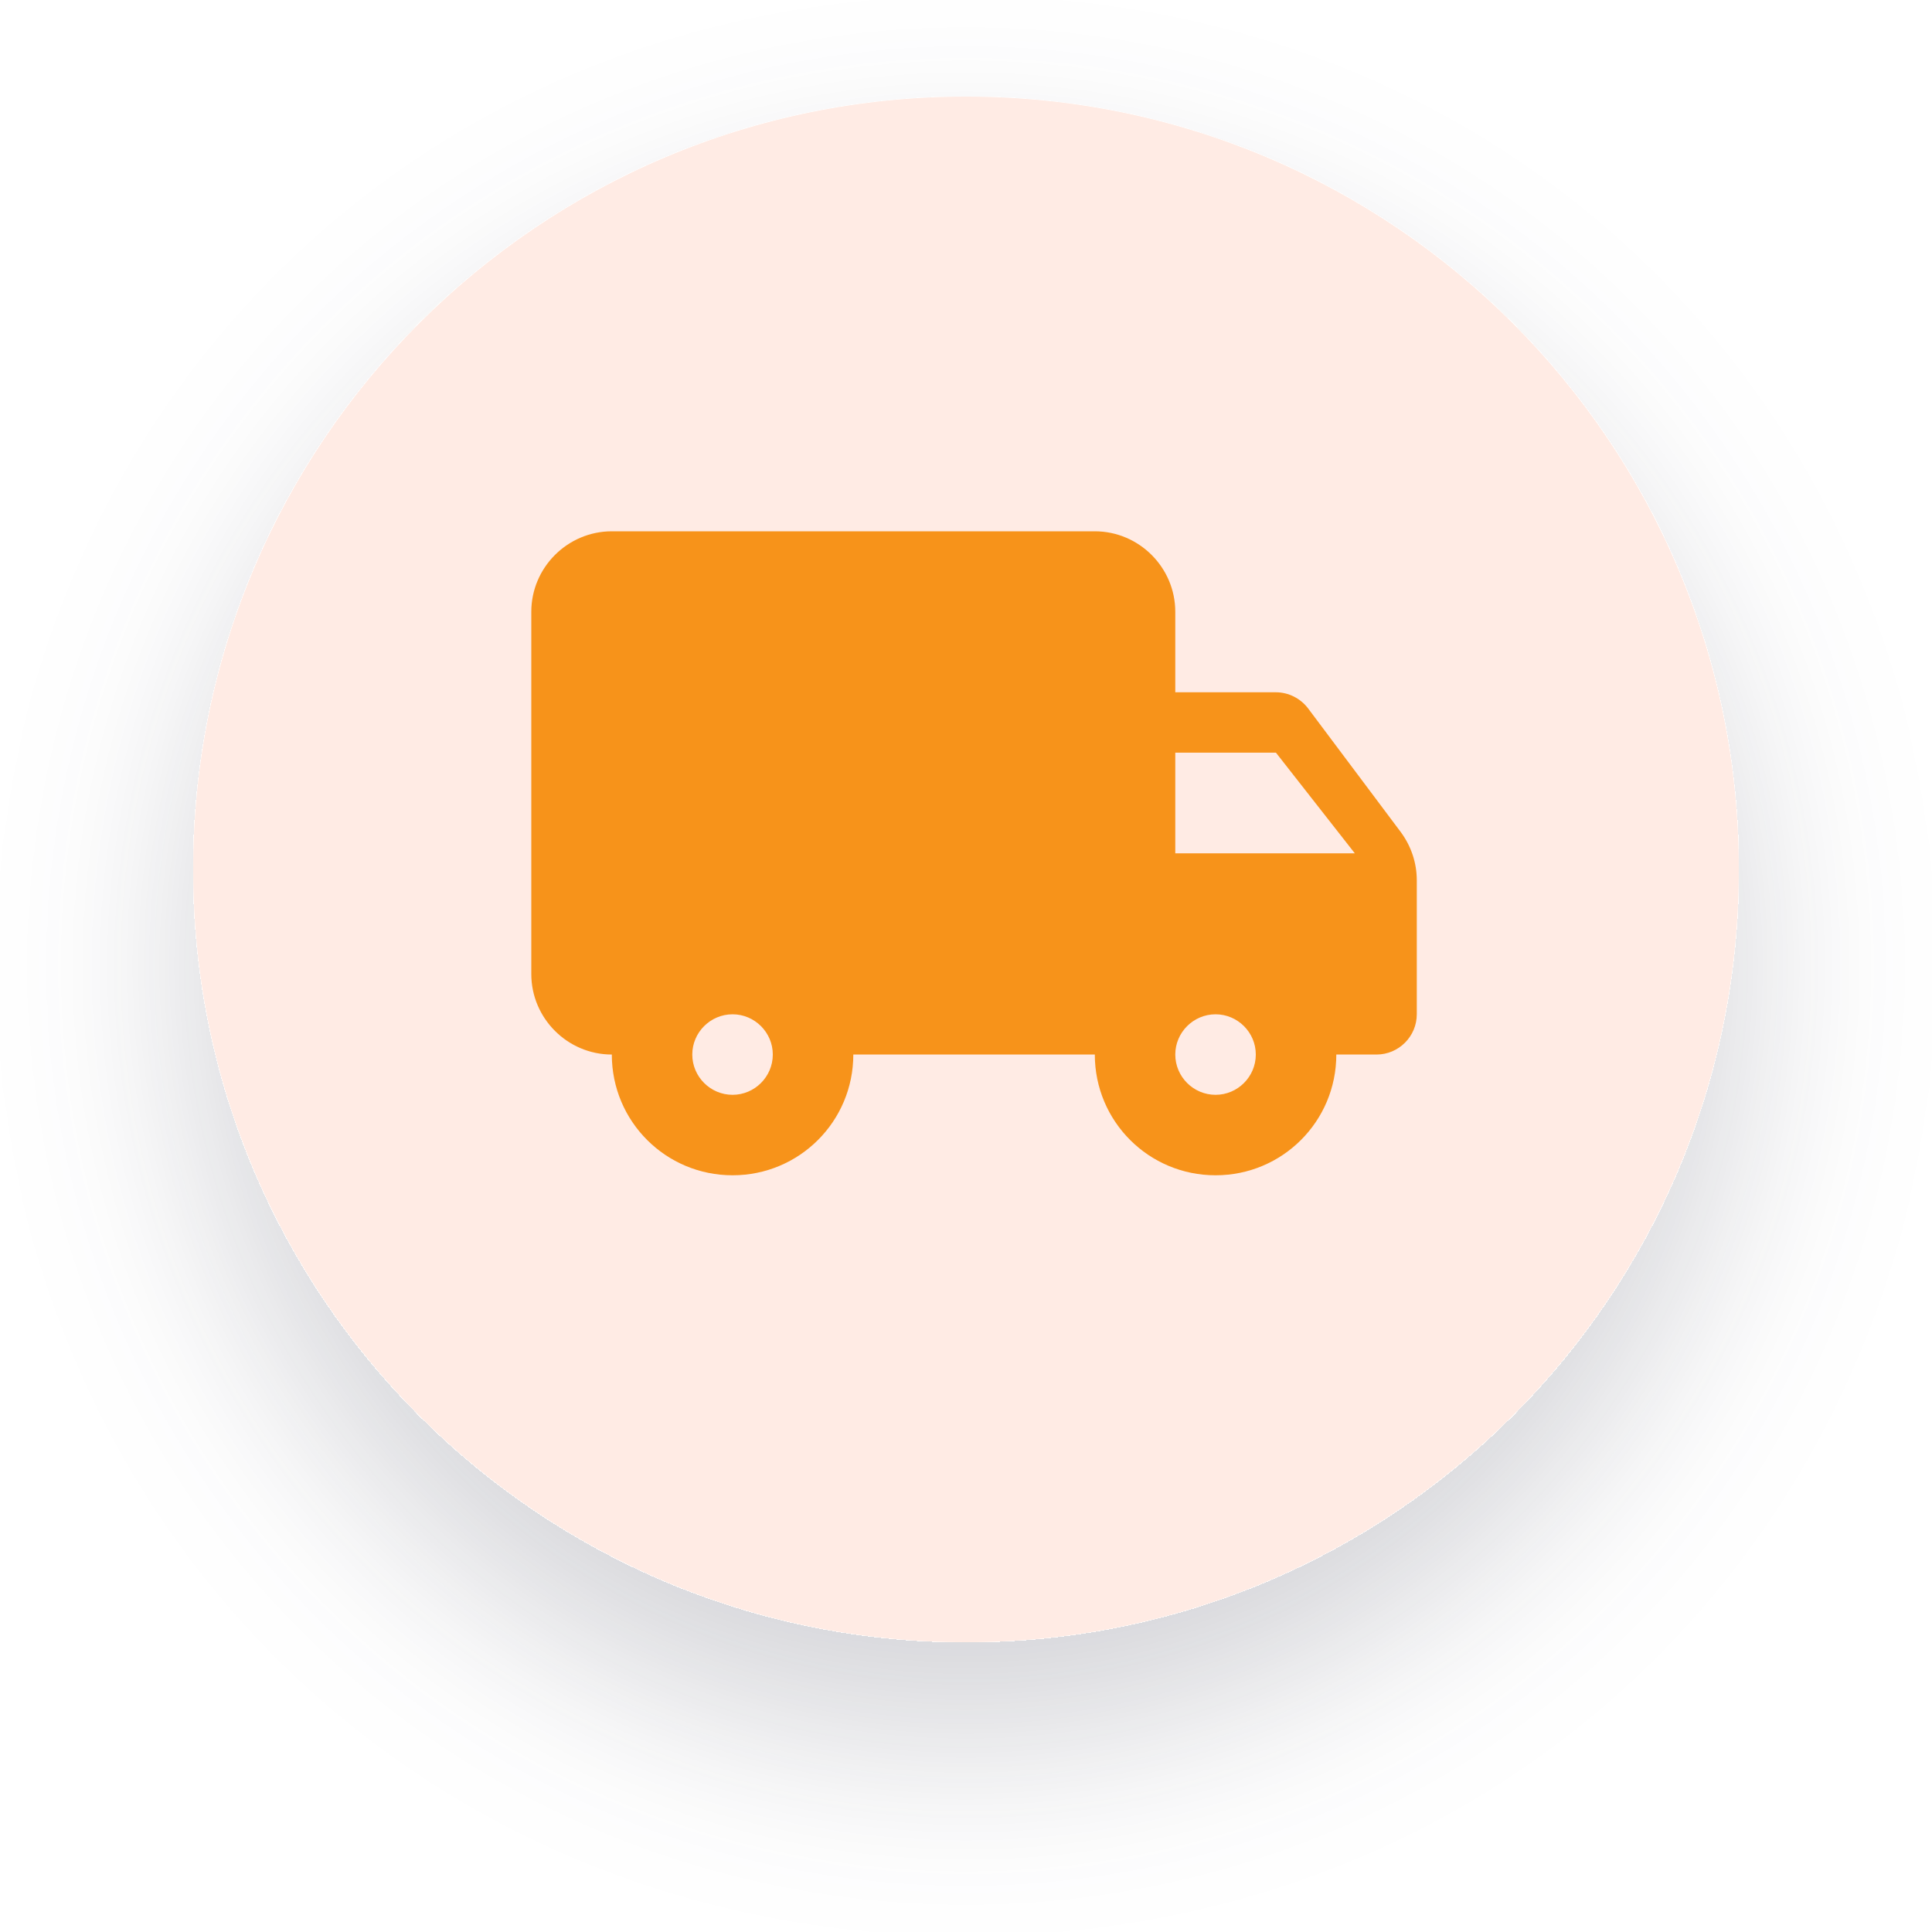
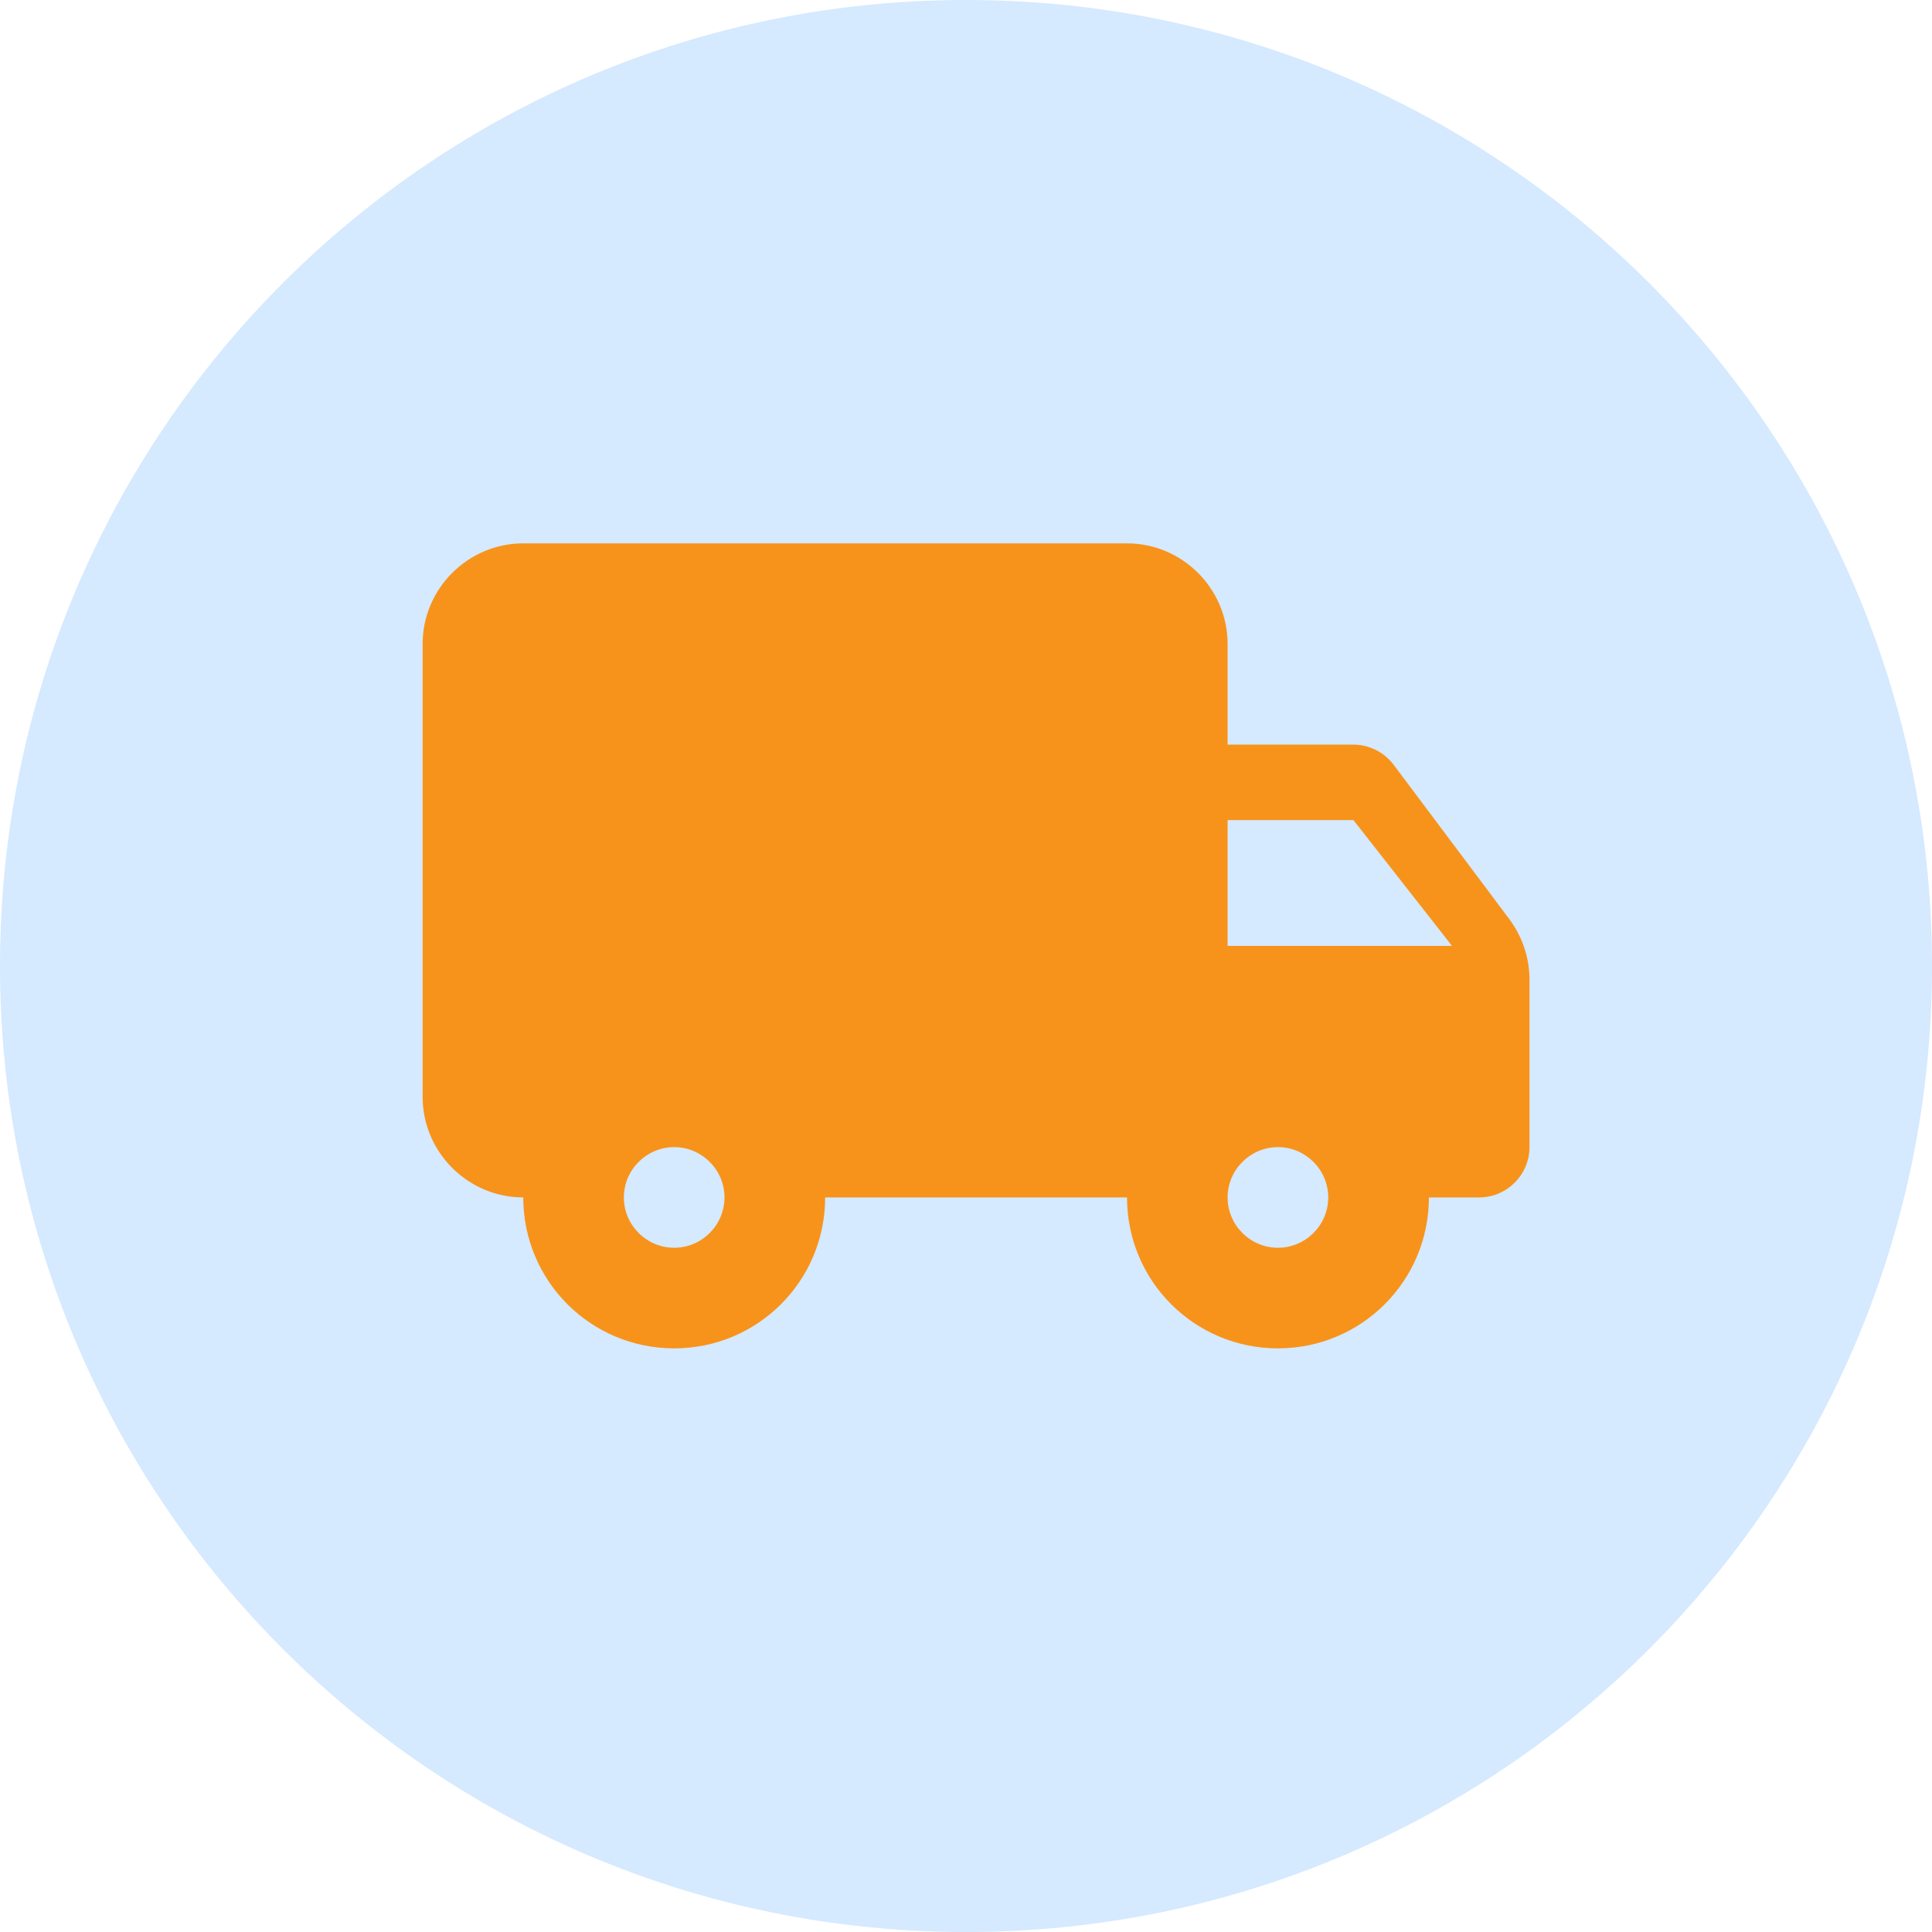
- <svg xmlns="http://www.w3.org/2000/svg" width="40" height="40" viewBox="0 0 40 40" fill="none">
-   <g filter="url(#filter0_d_390_3180)">
-     <circle cx="20" cy="18" r="16" fill="#FFEBE4" />
-     <path d="M26.417 14.333H24.333V12.667C24.333 11.75 23.583 11 22.667 11H12.667C11.75 11 11 11.75 11 12.667V20.167C11 21.083 11.75 21.833 12.667 21.833C12.667 23.217 13.783 24.333 15.167 24.333C16.55 24.333 17.667 23.217 17.667 21.833H22.667C22.667 23.217 23.783 24.333 25.167 24.333C26.55 24.333 27.667 23.217 27.667 21.833H28.5C28.958 21.833 29.333 21.458 29.333 21V18.225C29.333 17.867 29.217 17.517 29 17.225L27.083 14.667C26.925 14.458 26.675 14.333 26.417 14.333ZM15.167 22.667C14.708 22.667 14.333 22.292 14.333 21.833C14.333 21.375 14.708 21 15.167 21C15.625 21 16 21.375 16 21.833C16 22.292 15.625 22.667 15.167 22.667ZM26.417 15.583L28.05 17.667H24.333V15.583H26.417ZM25.167 22.667C24.708 22.667 24.333 22.292 24.333 21.833C24.333 21.375 24.708 21 25.167 21C25.625 21 26 21.375 26 21.833C26 22.292 25.625 22.667 25.167 22.667Z" fill="#F7931A" />
-   </g>
-   <defs>
-     <filter id="filter0_d_390_3180" x="0" y="0" width="40" height="40" filterUnits="userSpaceOnUse" color-interpolation-filters="sRGB">
-       <feFlood flood-opacity="0" result="BackgroundImageFix" />
-       <feColorMatrix in="SourceAlpha" type="matrix" values="0 0 0 0 0 0 0 0 0 0 0 0 0 0 0 0 0 0 127 0" result="hardAlpha" />
-       <feOffset dy="2" />
-       <feGaussianBlur stdDeviation="2" />
-       <feComposite in2="hardAlpha" operator="out" />
-       <feColorMatrix type="matrix" values="0 0 0 0 0.149 0 0 0 0 0.153 0 0 0 0 0.235 0 0 0 0.2 0" />
-       <feBlend mode="normal" in2="BackgroundImageFix" result="effect1_dropShadow_390_3180" />
-       <feBlend mode="normal" in="SourceGraphic" in2="effect1_dropShadow_390_3180" result="shape" />
-     </filter>
-   </defs>
+ <svg xmlns="http://www.w3.org/2000/svg" width="32" height="32" viewBox="0 0 32 32" fill="none">
+   <circle cx="16" cy="16" r="16" fill="#D5E9FF" />
+   <path d="M22.417 12.333H20.333V10.667C20.333 9.75 19.583 9 18.667 9H8.667C7.75 9 7 9.75 7 10.667V18.167C7 19.083 7.75 19.833 8.667 19.833C8.667 21.217 9.783 22.333 11.167 22.333C12.55 22.333 13.667 21.217 13.667 19.833H18.667C18.667 21.217 19.783 22.333 21.167 22.333C22.55 22.333 23.667 21.217 23.667 19.833H24.5C24.958 19.833 25.333 19.458 25.333 19V16.225C25.333 15.867 25.217 15.517 25 15.225L23.083 12.667C22.925 12.458 22.675 12.333 22.417 12.333ZM11.167 20.667C10.708 20.667 10.333 20.292 10.333 19.833C10.333 19.375 10.708 19 11.167 19C11.625 19 12 19.375 12 19.833C12 20.292 11.625 20.667 11.167 20.667ZM22.417 13.583L24.05 15.667H20.333V13.583H22.417ZM21.167 20.667C20.708 20.667 20.333 20.292 20.333 19.833C20.333 19.375 20.708 19 21.167 19C21.625 19 22 19.375 22 19.833C22 20.292 21.625 20.667 21.167 20.667Z" fill="#F7931A" />
</svg>
